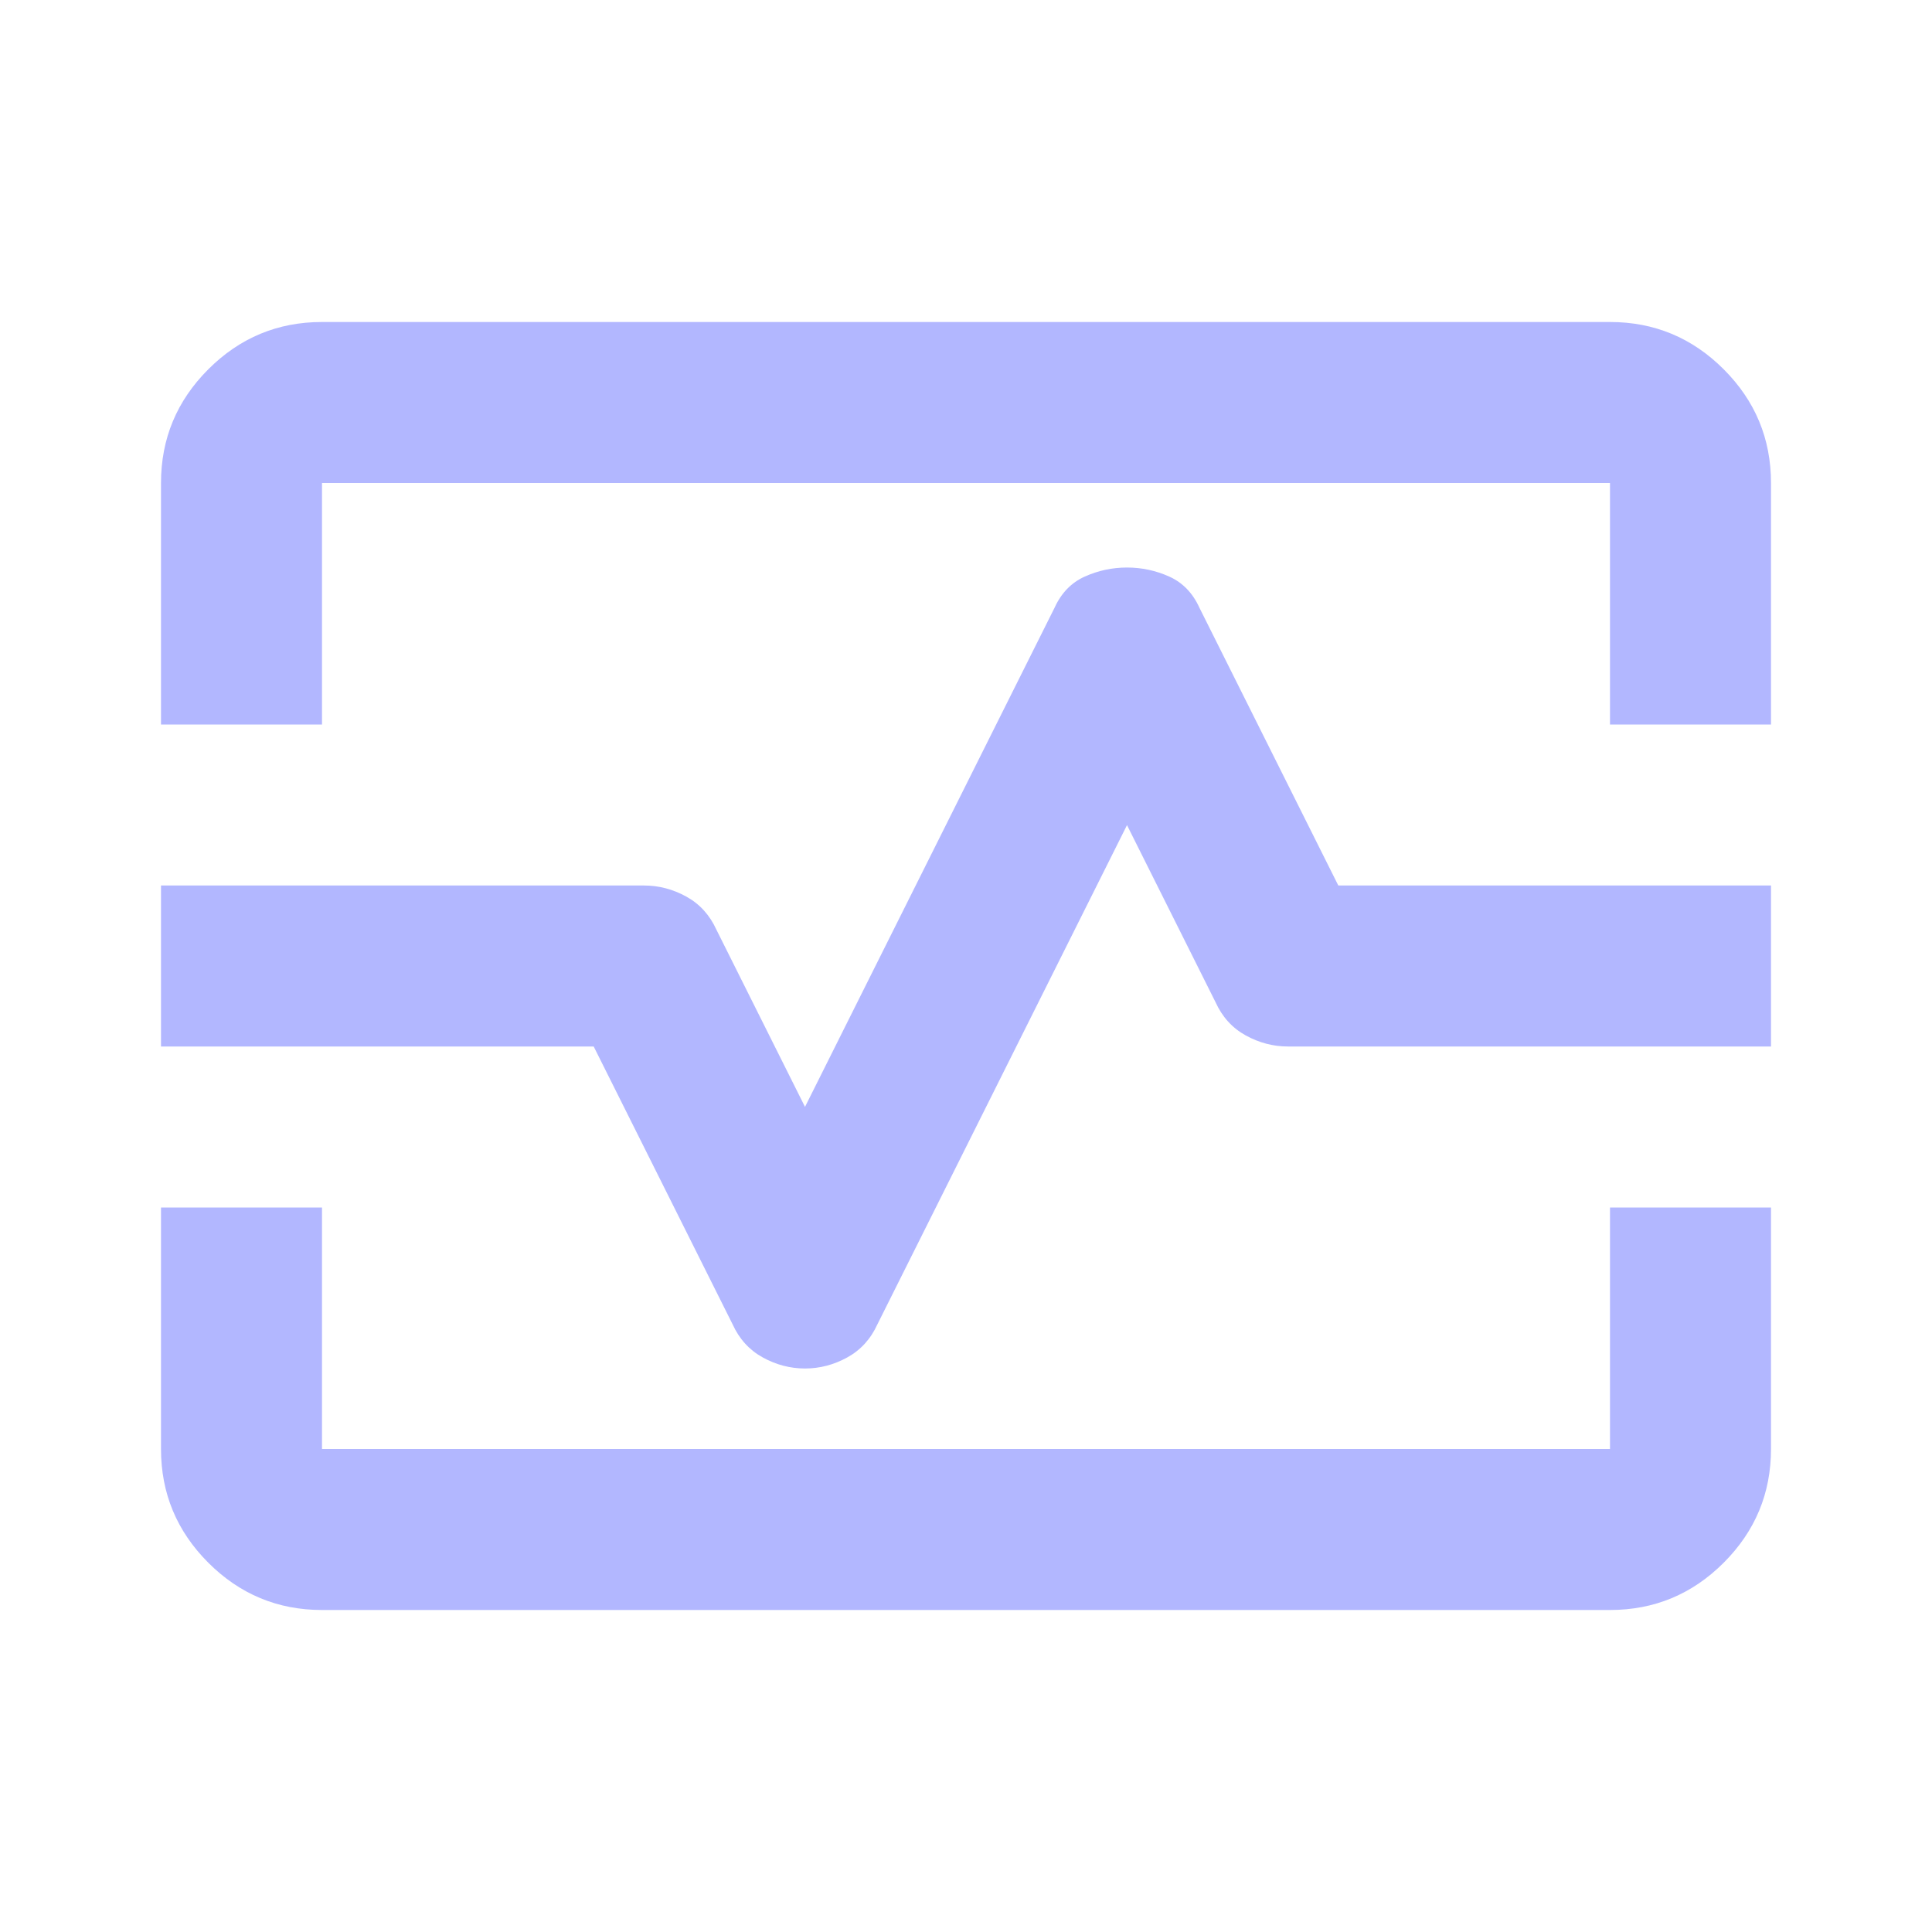
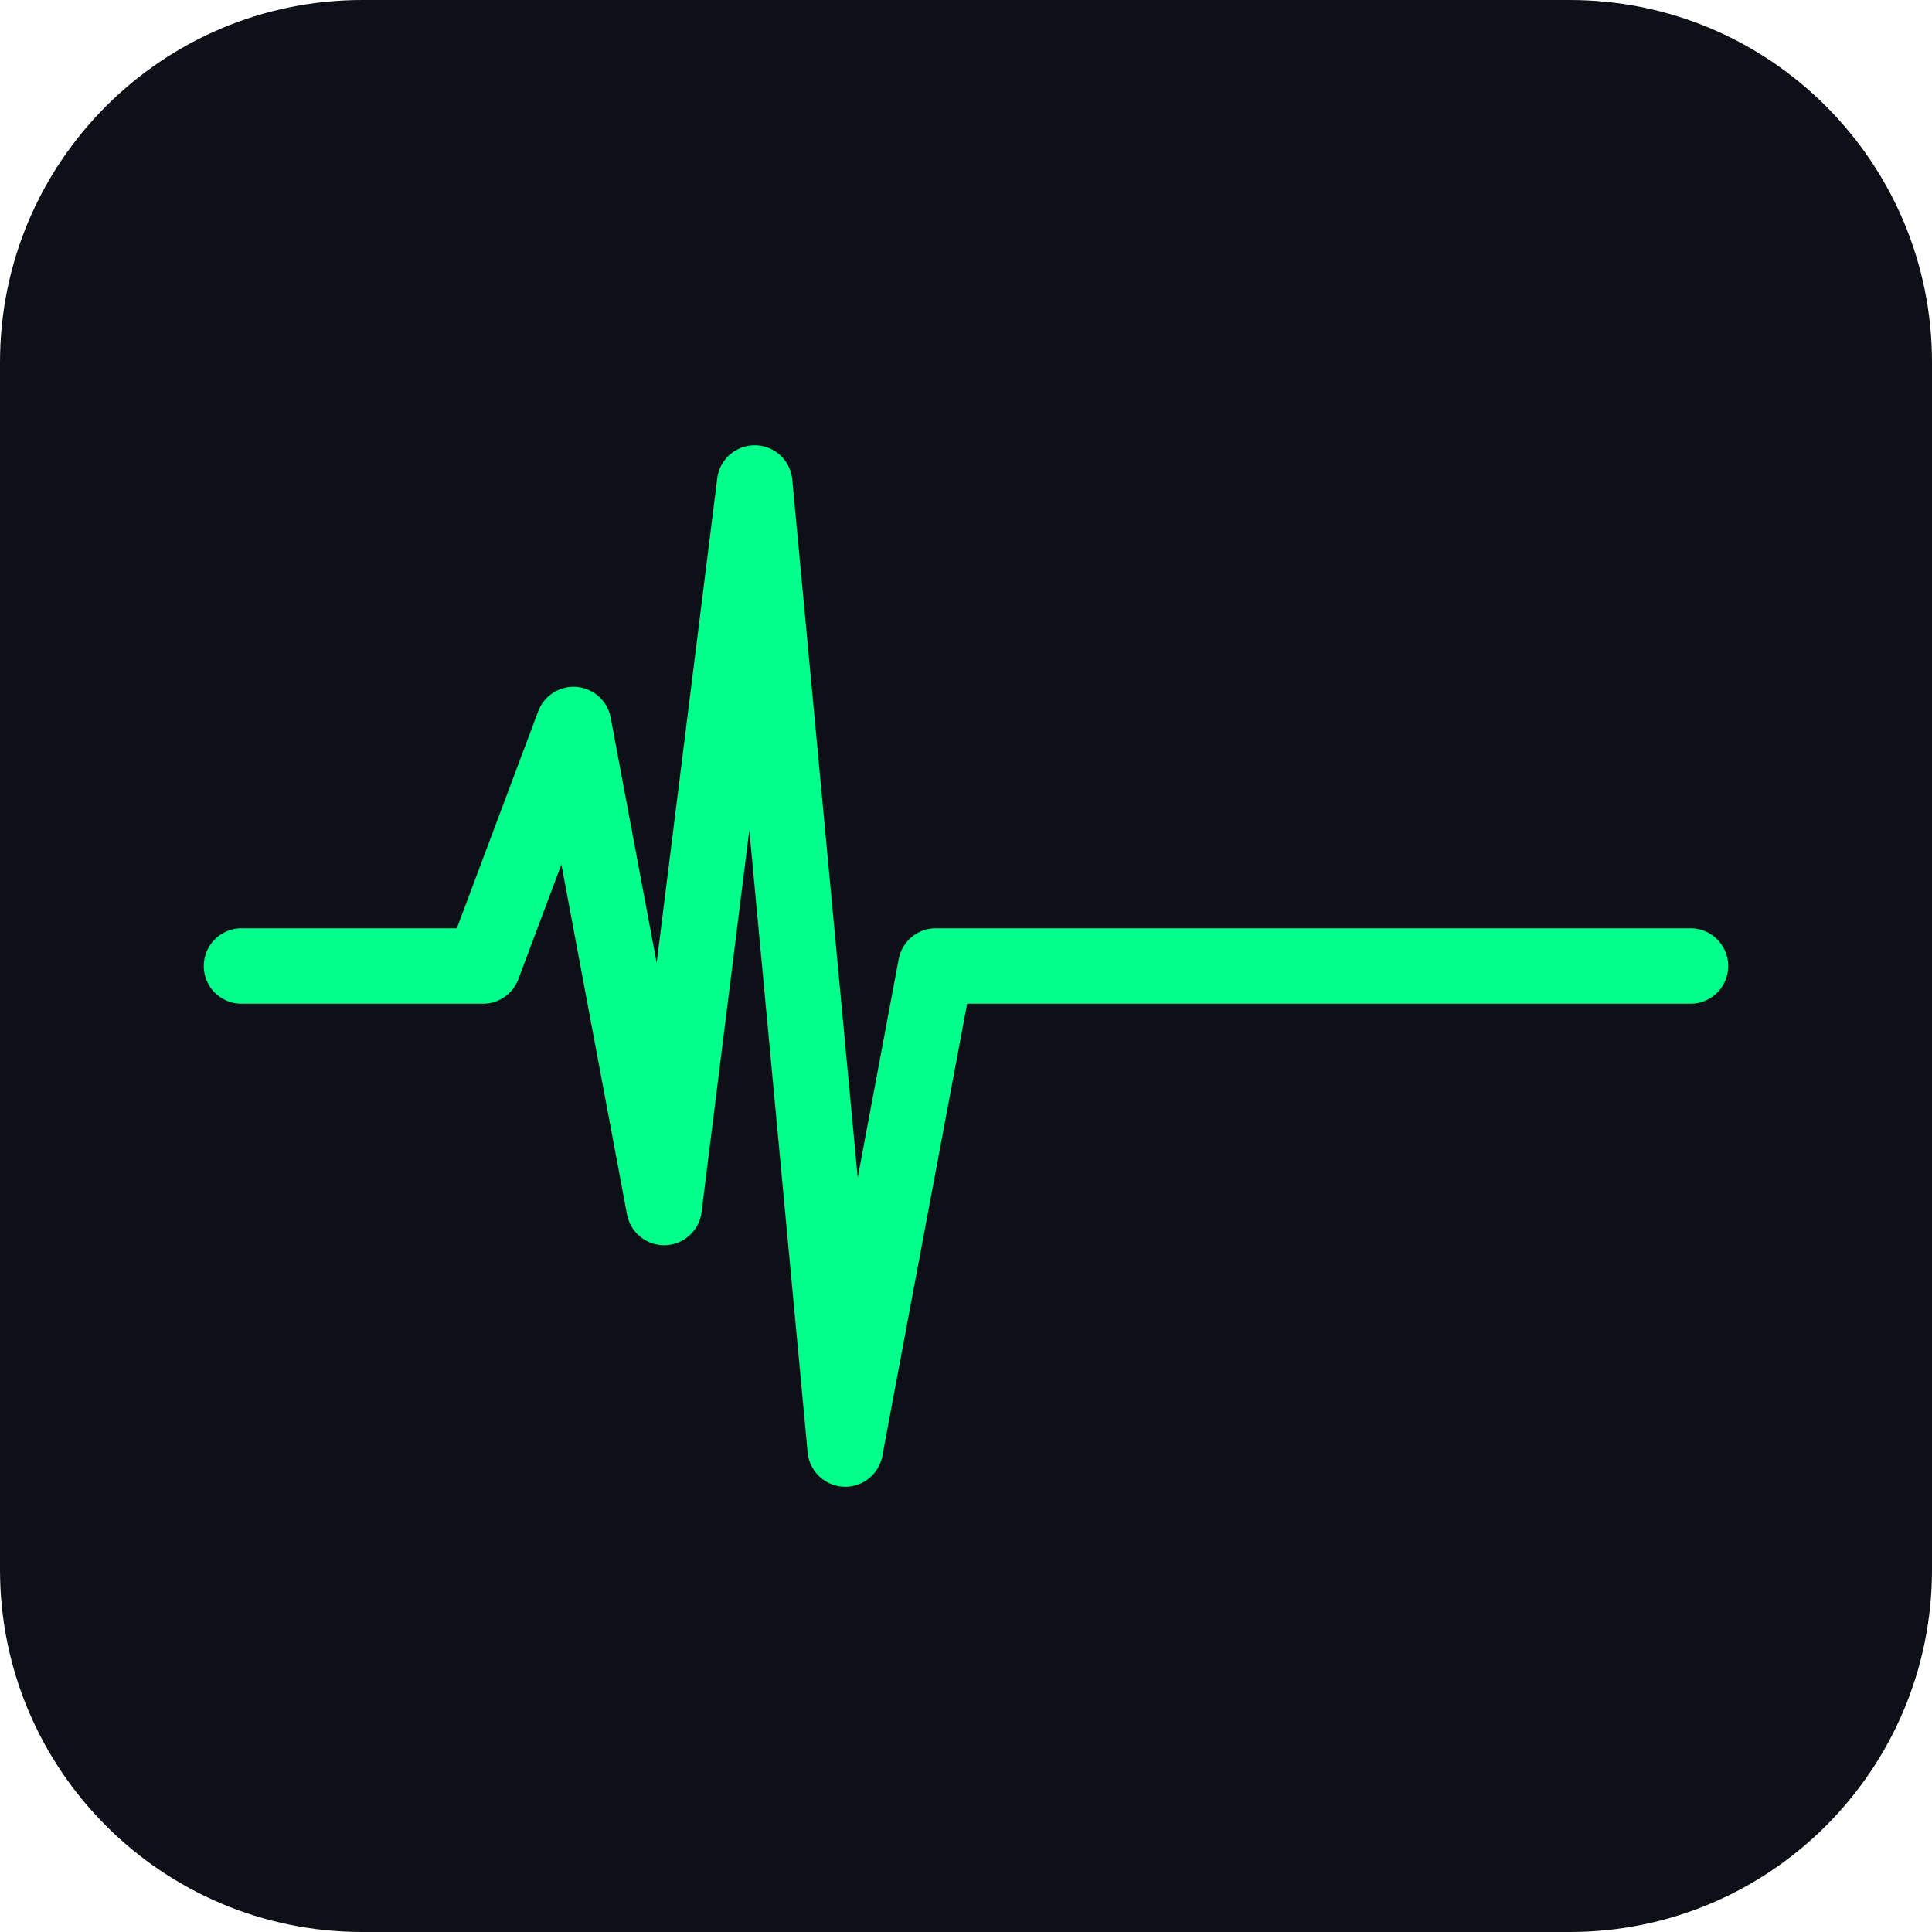
- <svg xmlns="http://www.w3.org/2000/svg" height="24px" viewBox="0 -960 960 960" width="24px" fill="#B2B7FF">
-   <path d="M80-600v-120q0-33 23.5-56.5T160-800h640q33 0 56.5 23.5T880-720v120h-80v-120H160v120H80Zm80 440q-33 0-56.5-23.5T80-240v-120h80v120h640v-120h80v120q0 33-23.5 56.5T800-160H160Zm240-120q11 0 21-5.5t15-16.5l124-248 44 88q5 11 15 16.5t21 5.5h240v-80H665l-69-138q-5-11-15-15.5t-21-4.5q-11 0-21 4.5T524-658L400-410l-44-88q-5-11-15-16.5t-21-5.5H80v80h215l69 138q5 11 15 16.5t21 5.5Zm80-200Z" />
+ <svg xmlns="http://www.w3.org/2000/svg" width="128" height="128" viewBox="0 0 128 128" fill="none">
+   <rect width="128" height="128" rx="24" fill="#0D1117" />
+   <path d="M16 64 L32 64 L38 48 L44 80 L50 32 L56 96 L62 64 L112 64" stroke="#00FF8B" stroke-width="5" fill="none" stroke-linecap="round" stroke-linejoin="round" />
</svg>
